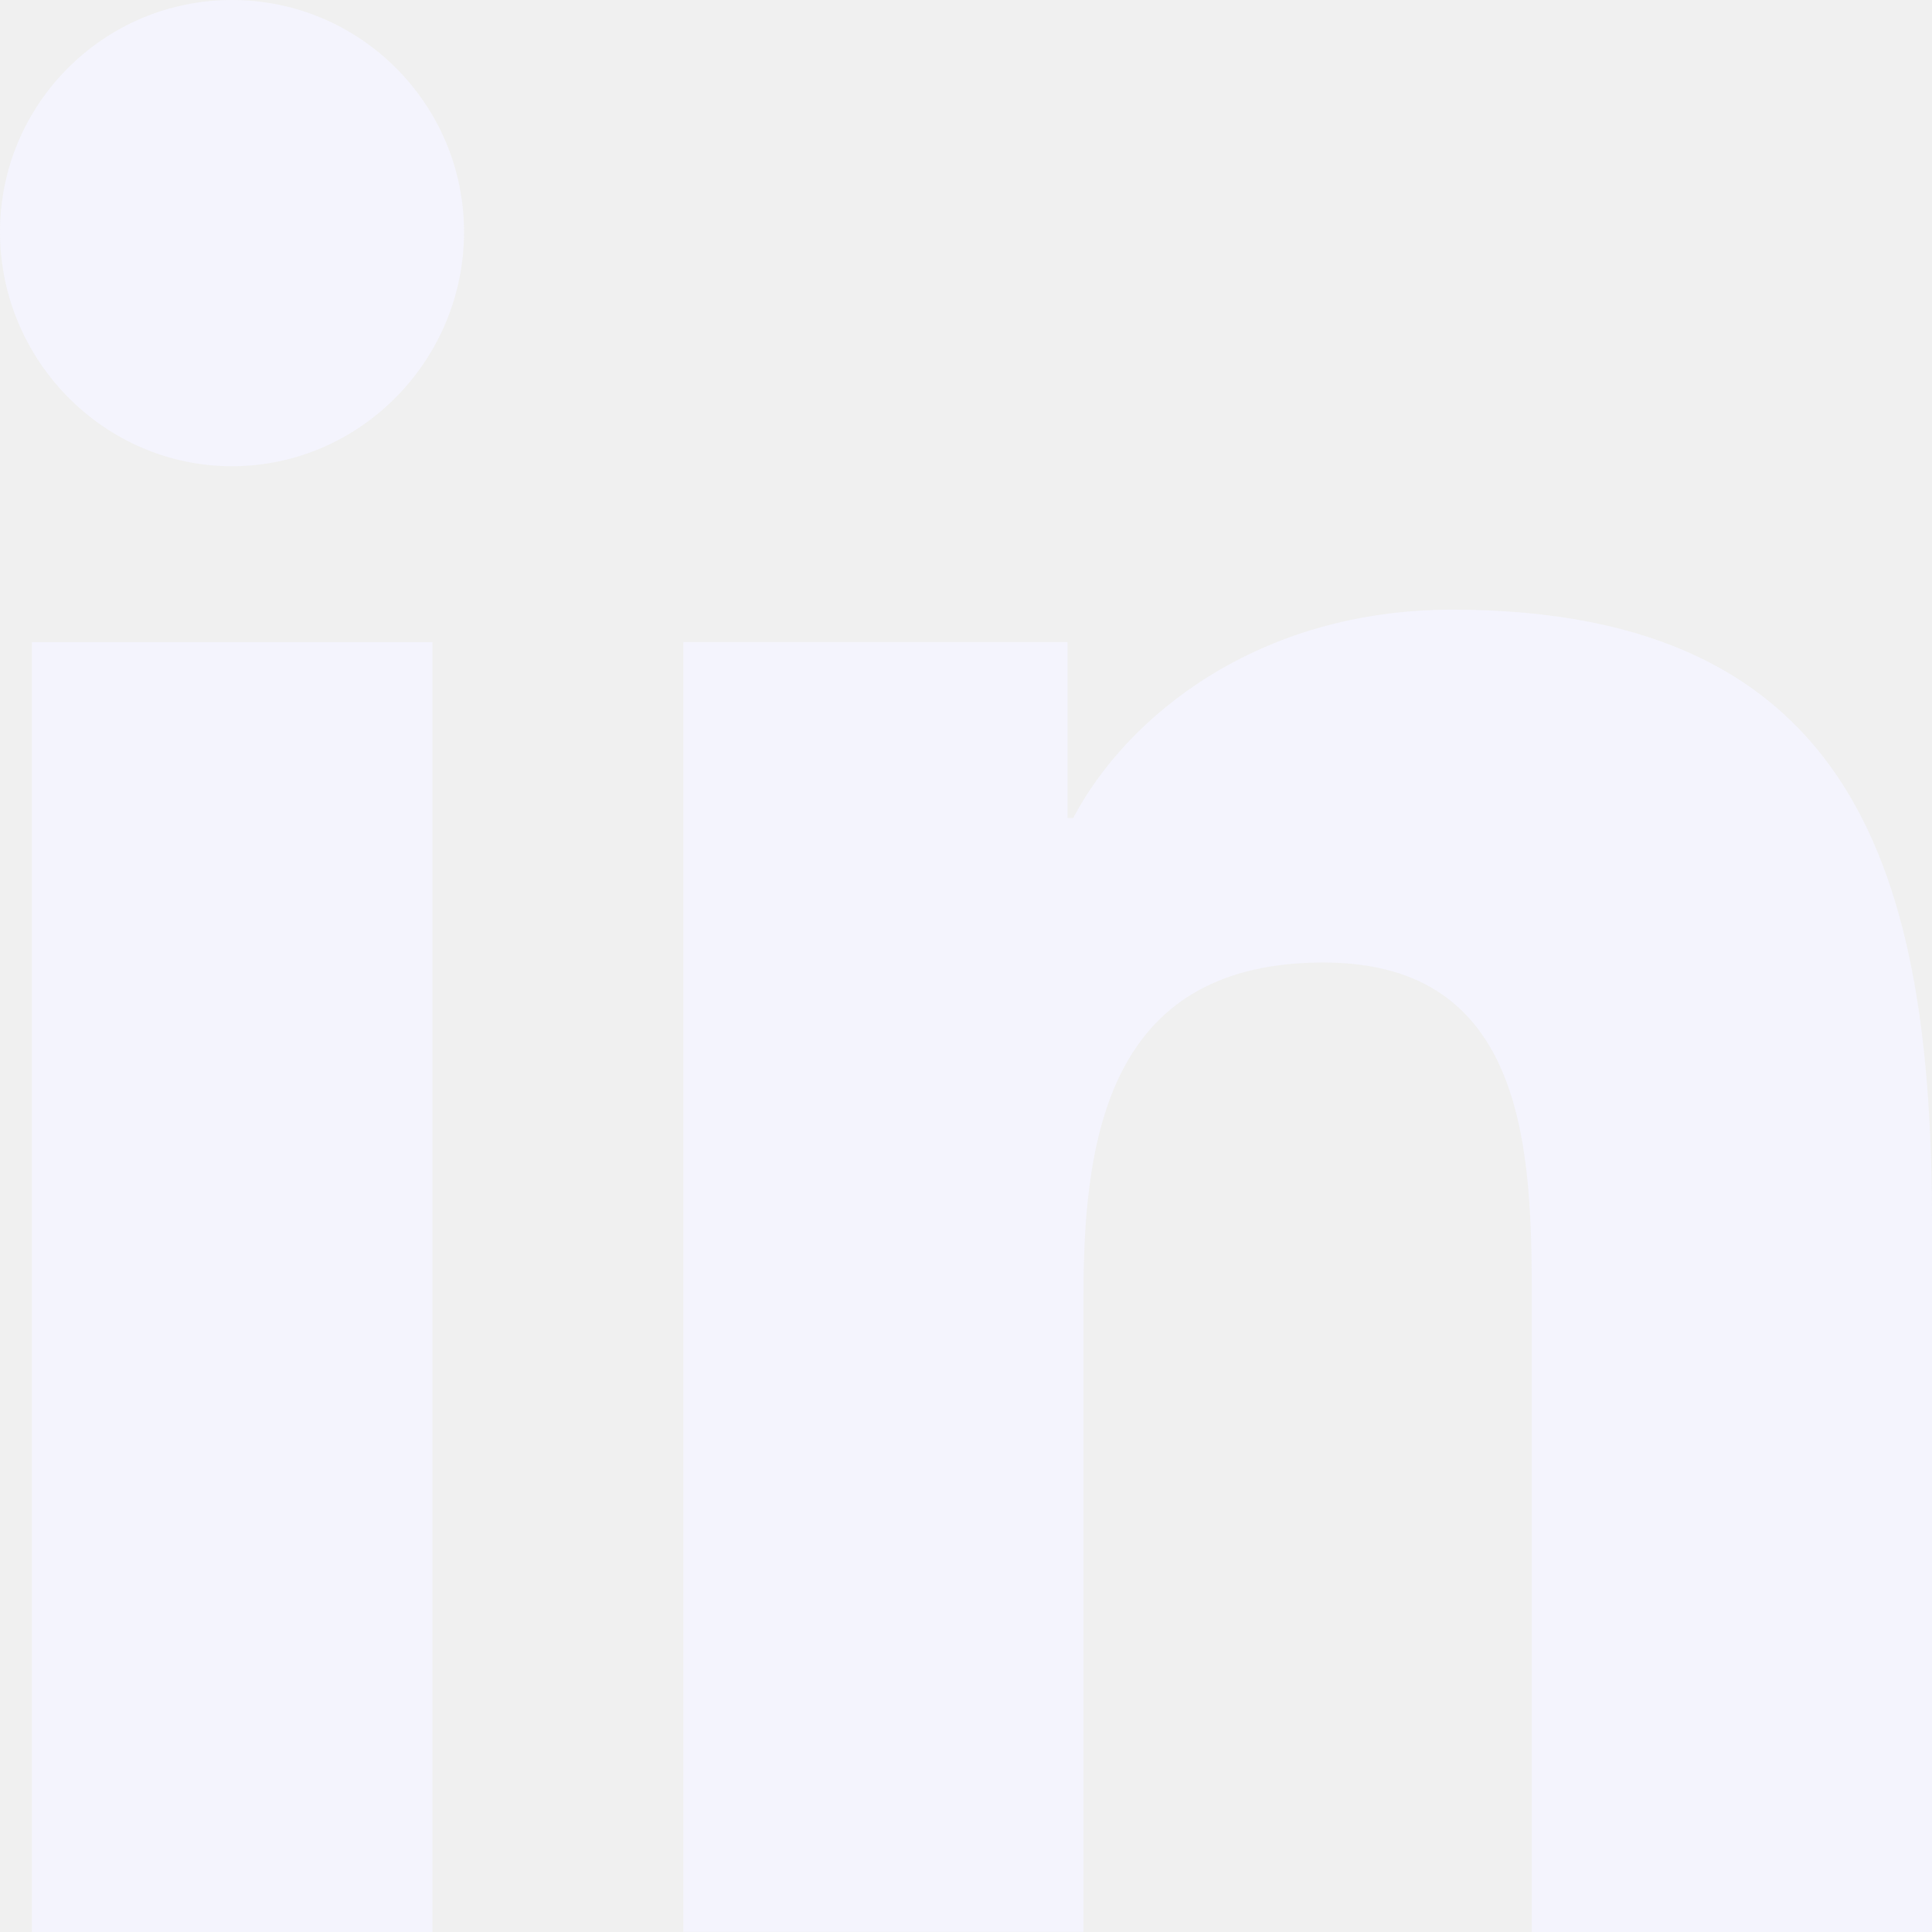
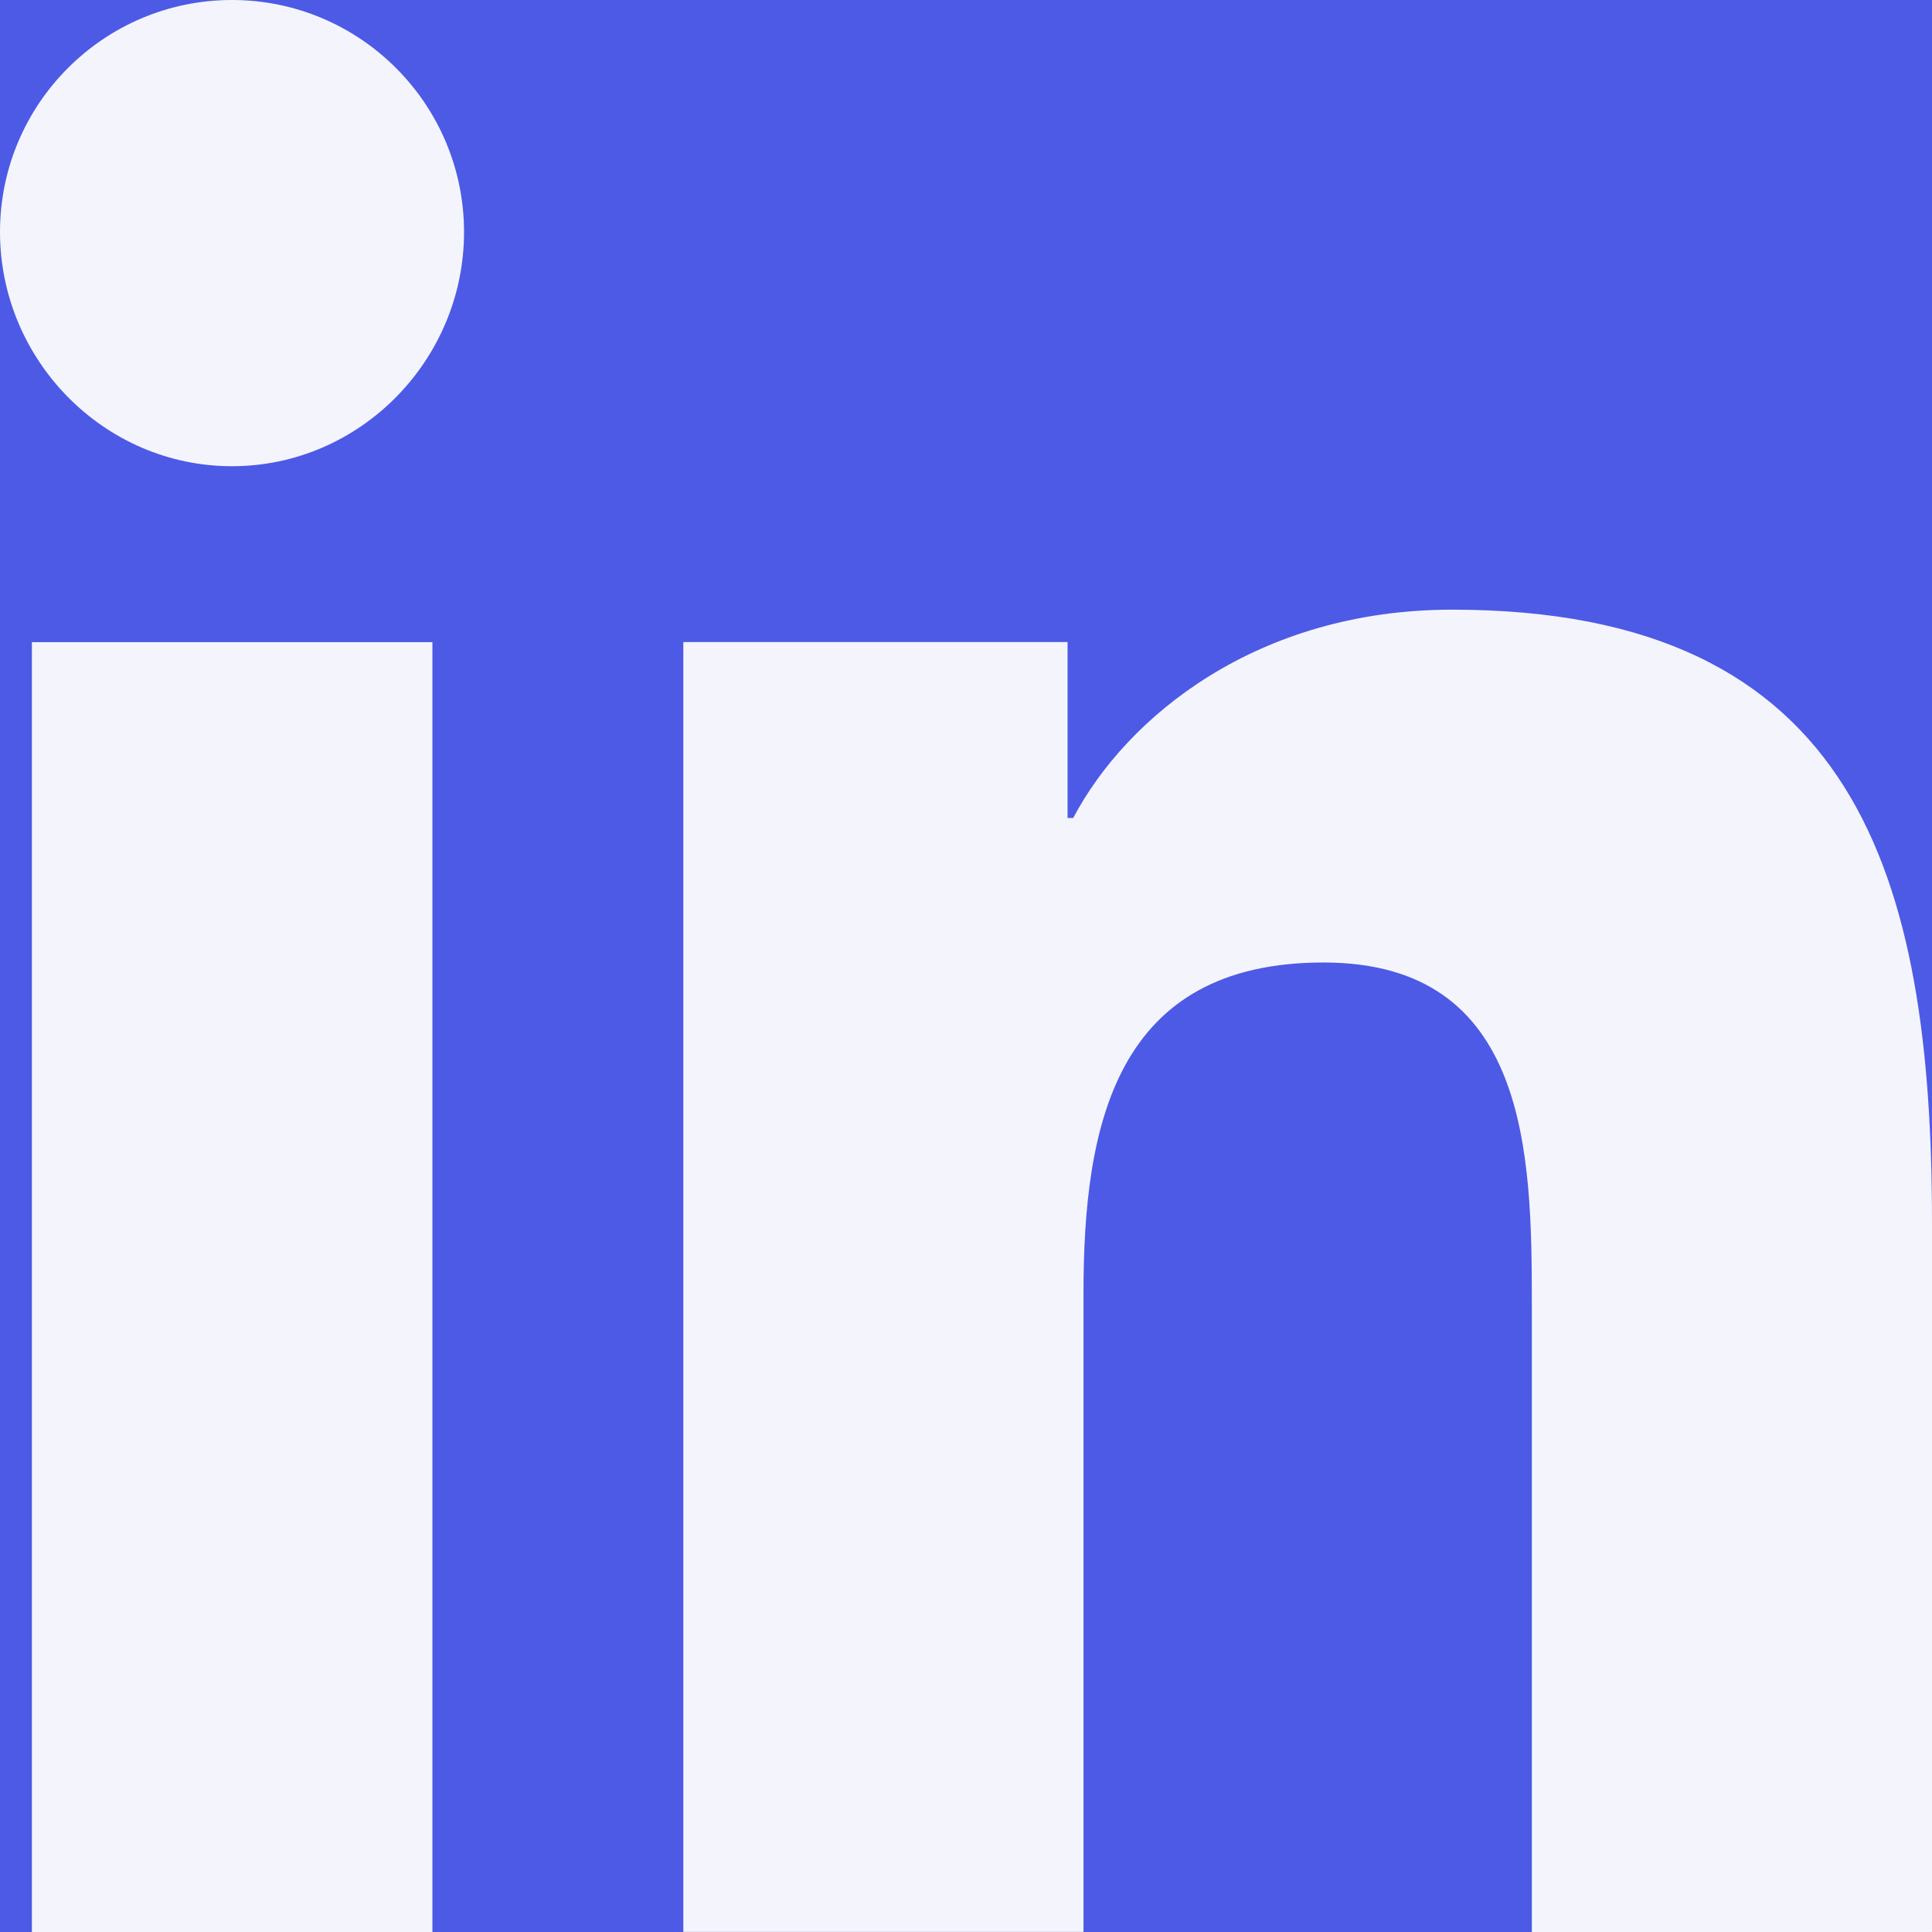
<svg xmlns="http://www.w3.org/2000/svg" width="16" height="16" viewBox="0 0 16 16" fill="none">
-   <g id="linkedin 1" clip-path="url(#clip0_577257_319)">
-     <path id="Vector" d="M15.996 16V15.999H16V10.131C16 7.261 15.382 5.049 12.026 5.049C10.413 5.049 9.33 5.935 8.888 6.774H8.841V5.317H5.659V15.999H8.973V10.71C8.973 9.317 9.237 7.971 10.961 7.971C12.661 7.971 12.686 9.56 12.686 10.799V16H15.996Z" fill="#F4F4FD" />
-     <path id="Vector_2" d="M0.264 5.318H3.581V16H0.264V5.318Z" fill="#F4F4FD" />
-     <path id="Vector_3" d="M1.921 -0C0.861 -0 0 0.861 0 1.921C0 2.982 0.861 3.861 1.921 3.861C2.982 3.861 3.843 2.982 3.843 1.921C3.842 0.861 2.981 -0 1.921 -0V-0Z" fill="#F4F4FD" />
+   <rect width="16" height="16" fill="#E5E5E5" />
+   <g id="Main Page" clip-path="url(#clip0_297015_303)">
+     <rect width="1440" height="3200" transform="translate(-376 -2268)" fill="white" />
+     <g id="Section 3">
+       <rect id="Light-bg" x="-376" y="-600" width="1440" height="780" fill="#F4F4FD" />
+       <g id="Team Card 1" filter="url(#filter0_ddd_297015_303)">
+         <path d="M-220 -368H44V56C44 58.209 42.209 60 40 60H-216C-218.209 60 -220 58.209 -220 56V-368Z" fill="white" />
+         <g id="Card Content">
+           <g id="Traling Icons">
+             <g id="Ellipse">
+               <path id="Ellipse_2" d="M28 8C28 13.523 25.761 18.523 22.142 22.142C18.523 25.761 13.523 28 8 28C2.477 28 -2.523 25.761 -6.142 22.142C-9.761 18.523 -12 13.523 -12 8C-12 2.477 -9.761 -2.523 -6.142 -6.142C-2.523 -9.761 2.477 -12 8 -12C13.523 -12 18.523 -9.761 22.142 -6.142C25.761 -2.523 28 2.477 28 8Z" fill="#4D5AE5" />
+               <g id="linkedin 1" clip-path="url(#clip1_297015_303)">
+                 <path id="Vector" d="M15.996 16V15.999H16V10.131C16 7.261 15.382 5.049 12.026 5.049C10.413 5.049 9.33 5.935 8.888 6.774H8.841V5.317H5.659V15.999H8.973V10.71C8.973 9.317 9.237 7.971 10.961 7.971C12.661 7.971 12.686 9.56 12.686 10.799V16H15.996Z" fill="#F4F4FD" />
+                 <path id="Vector_2" d="M0.264 5.318H3.581V16H0.264V5.318Z" fill="#F4F4FD" />
+                 <path id="Vector_3" d="M1.921 -0C0.861 -0 6.10352e-05 0.861 6.10352e-05 1.921C6.10352e-05 2.982 0.861 3.861 1.921 3.861C2.982 3.861 3.843 2.982 3.843 1.921C3.842 0.861 2.981 -0 1.921 -0V-0Z" fill="#F4F4FD" />
+               </g>
+             </g>
+           </g>
+         </g>
+       </g>
+     </g>
  </g>
  <defs>
-     <clipPath id="clip0_577257_319">
+     <filter id="filter0_ddd_297015_303" x="-226" y="-373" width="276" height="440" filterUnits="userSpaceOnUse" color-interpolation-filters="sRGB">
+       <feFlood flood-opacity="0" result="BackgroundImageFix" />
+       <feColorMatrix in="SourceAlpha" type="matrix" values="0 0 0 0 0 0 0 0 0 0 0 0 0 0 0 0 0 0 127 0" result="hardAlpha" />
+       <feOffset dy="2" />
+       <feGaussianBlur stdDeviation="0.5" />
+       <feColorMatrix type="matrix" values="0 0 0 0 0.18 0 0 0 0 0.184 0 0 0 0 0.259 0 0 0 0.08 0" />
+       <feBlend mode="normal" in2="BackgroundImageFix" result="effect1_dropShadow_297015_303" />
+       <feColorMatrix in="SourceAlpha" type="matrix" values="0 0 0 0 0 0 0 0 0 0 0 0 0 0 0 0 0 0 127 0" result="hardAlpha" />
+       <feOffset dy="1" />
+       <feGaussianBlur stdDeviation="0.5" />
+       <feColorMatrix type="matrix" values="0 0 0 0 0.18 0 0 0 0 0.184 0 0 0 0 0.259 0 0 0 0.16 0" />
+       <feBlend mode="normal" in2="effect1_dropShadow_297015_303" result="effect2_dropShadow_297015_303" />
+       <feColorMatrix in="SourceAlpha" type="matrix" values="0 0 0 0 0 0 0 0 0 0 0 0 0 0 0 0 0 0 127 0" result="hardAlpha" />
+       <feOffset dy="1" />
+       <feGaussianBlur stdDeviation="3" />
+       <feColorMatrix type="matrix" values="0 0 0 0 0.18 0 0 0 0 0.184 0 0 0 0 0.259 0 0 0 0.08 0" />
+       <feBlend mode="normal" in2="effect2_dropShadow_297015_303" result="effect3_dropShadow_297015_303" />
+       <feBlend mode="normal" in="SourceGraphic" in2="effect3_dropShadow_297015_303" result="shape" />
+     </filter>
+     <clipPath id="clip0_297015_303">
+       <rect width="1440" height="3200" fill="white" transform="translate(-376 -2268)" />
+     </clipPath>
+     <clipPath id="clip1_297015_303">
      <rect width="16" height="16" fill="white" />
    </clipPath>
  </defs>
</svg>
